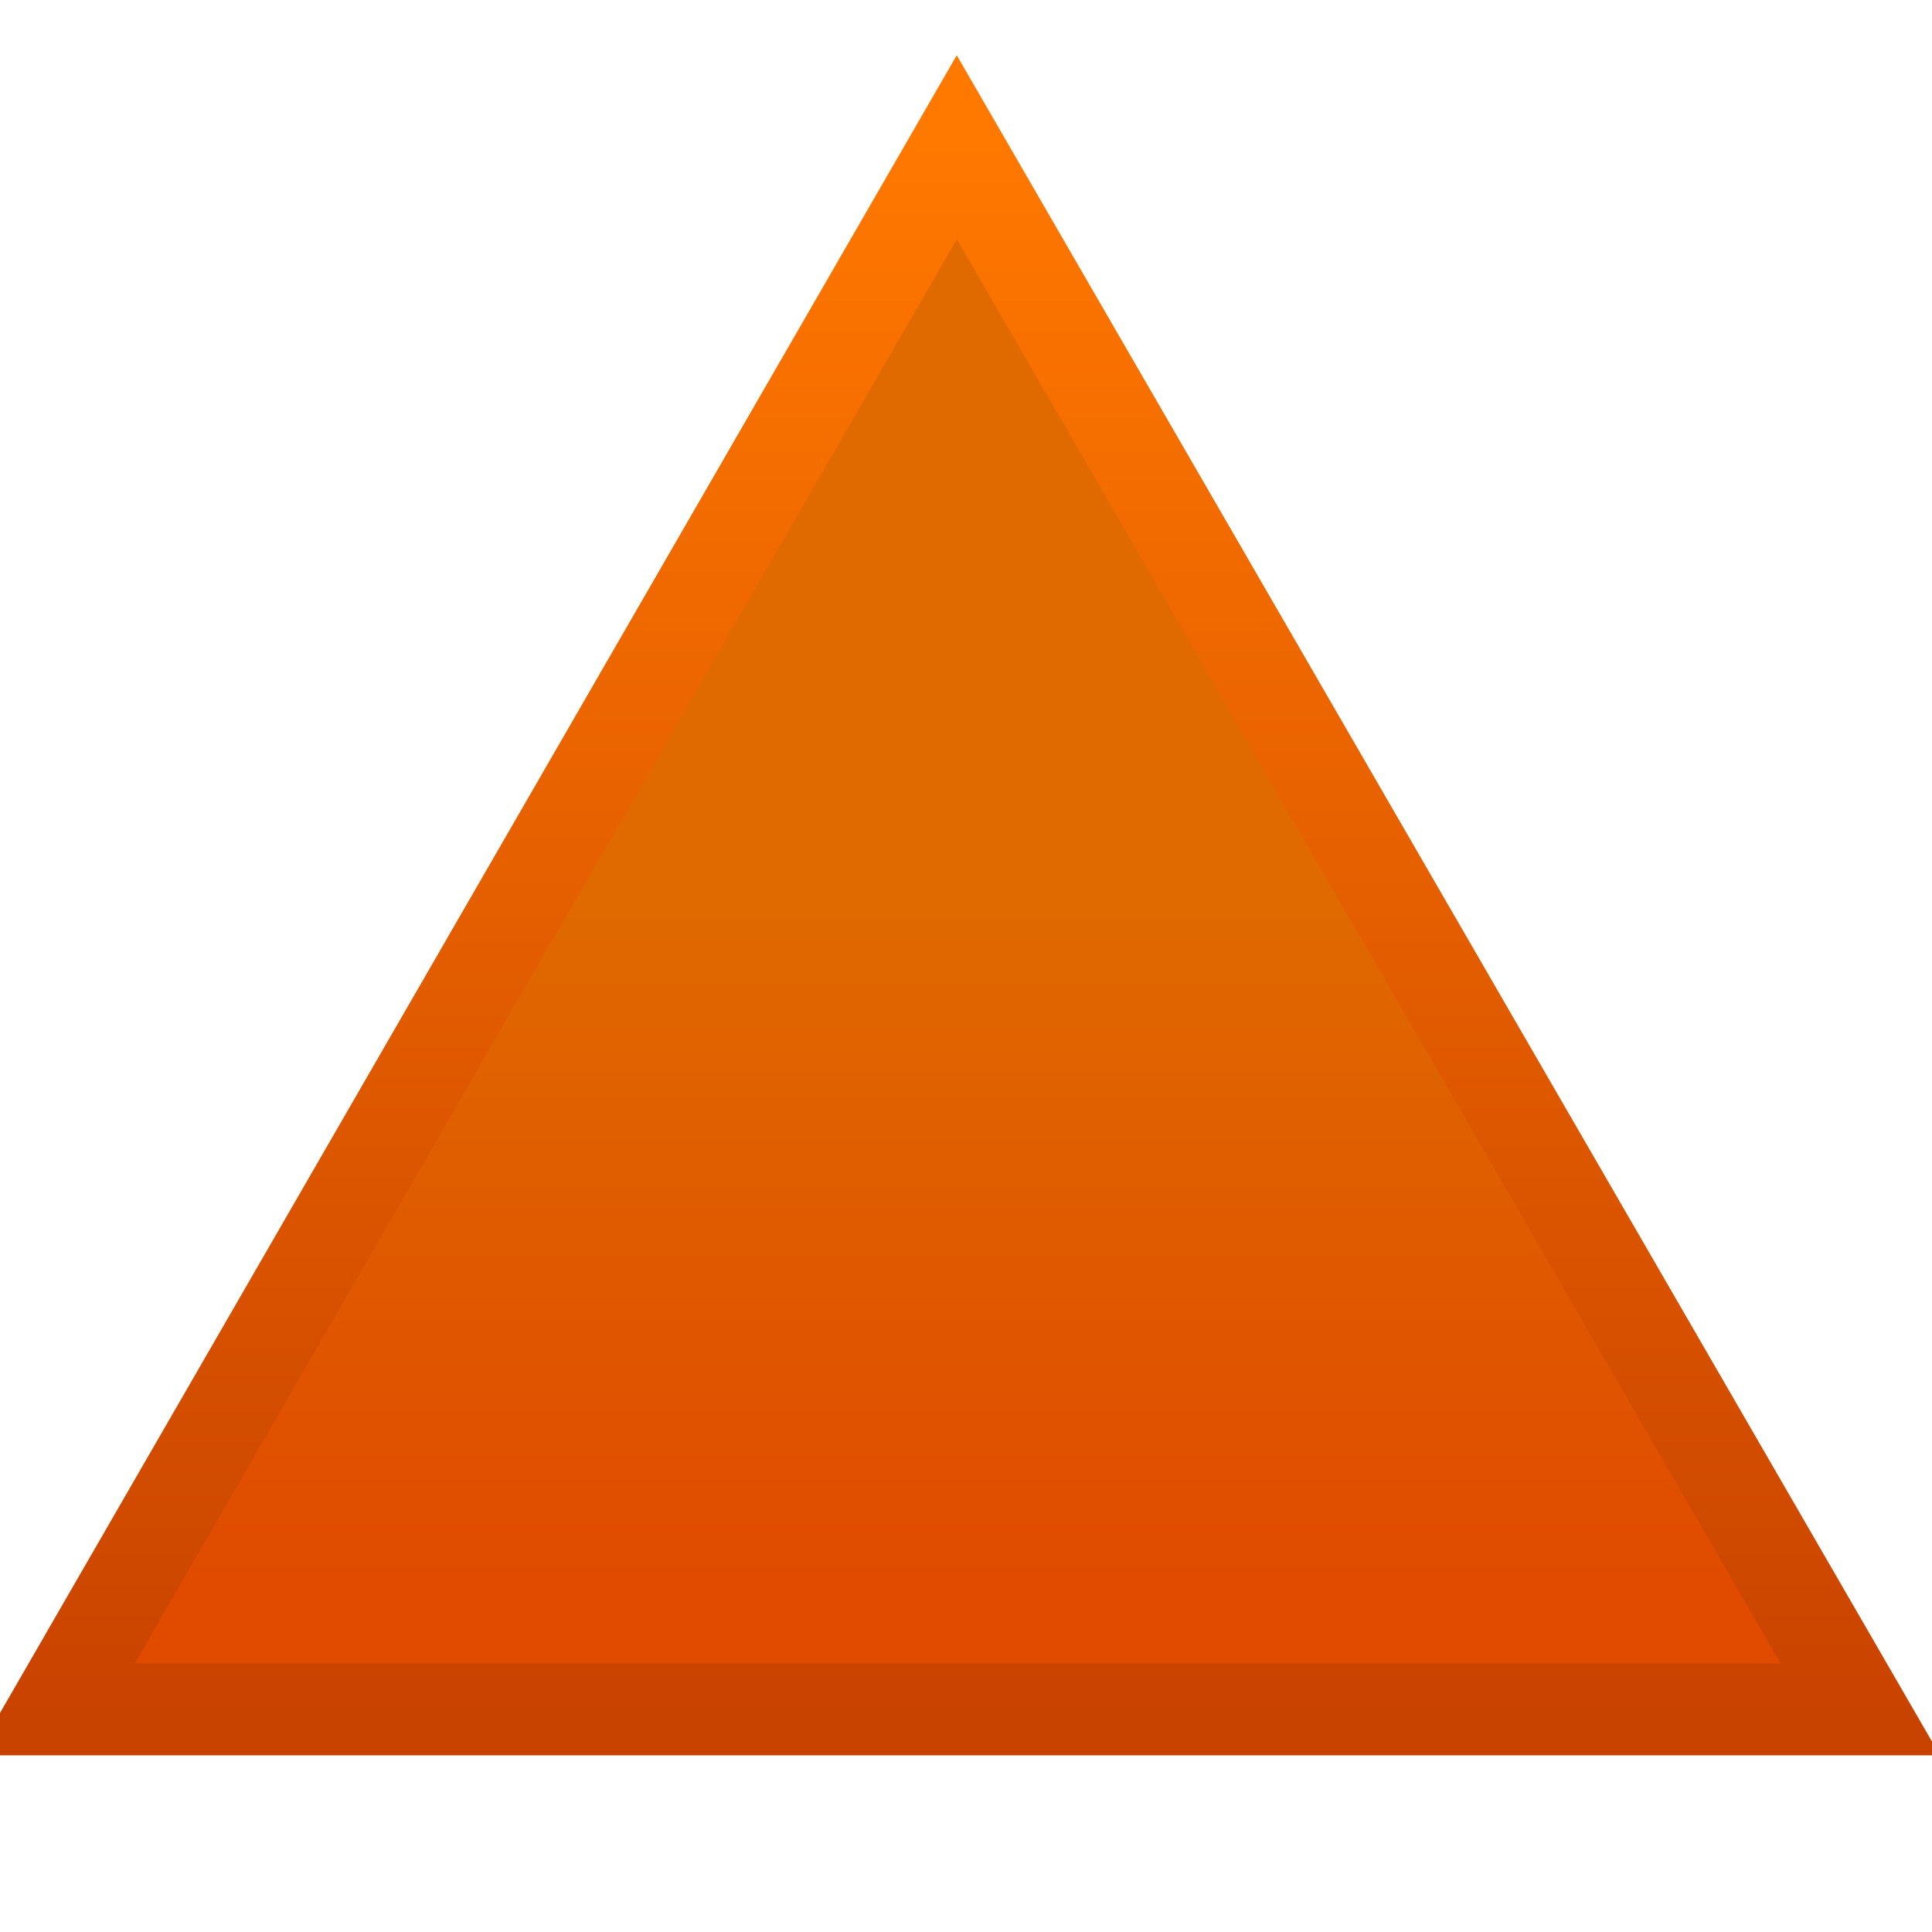
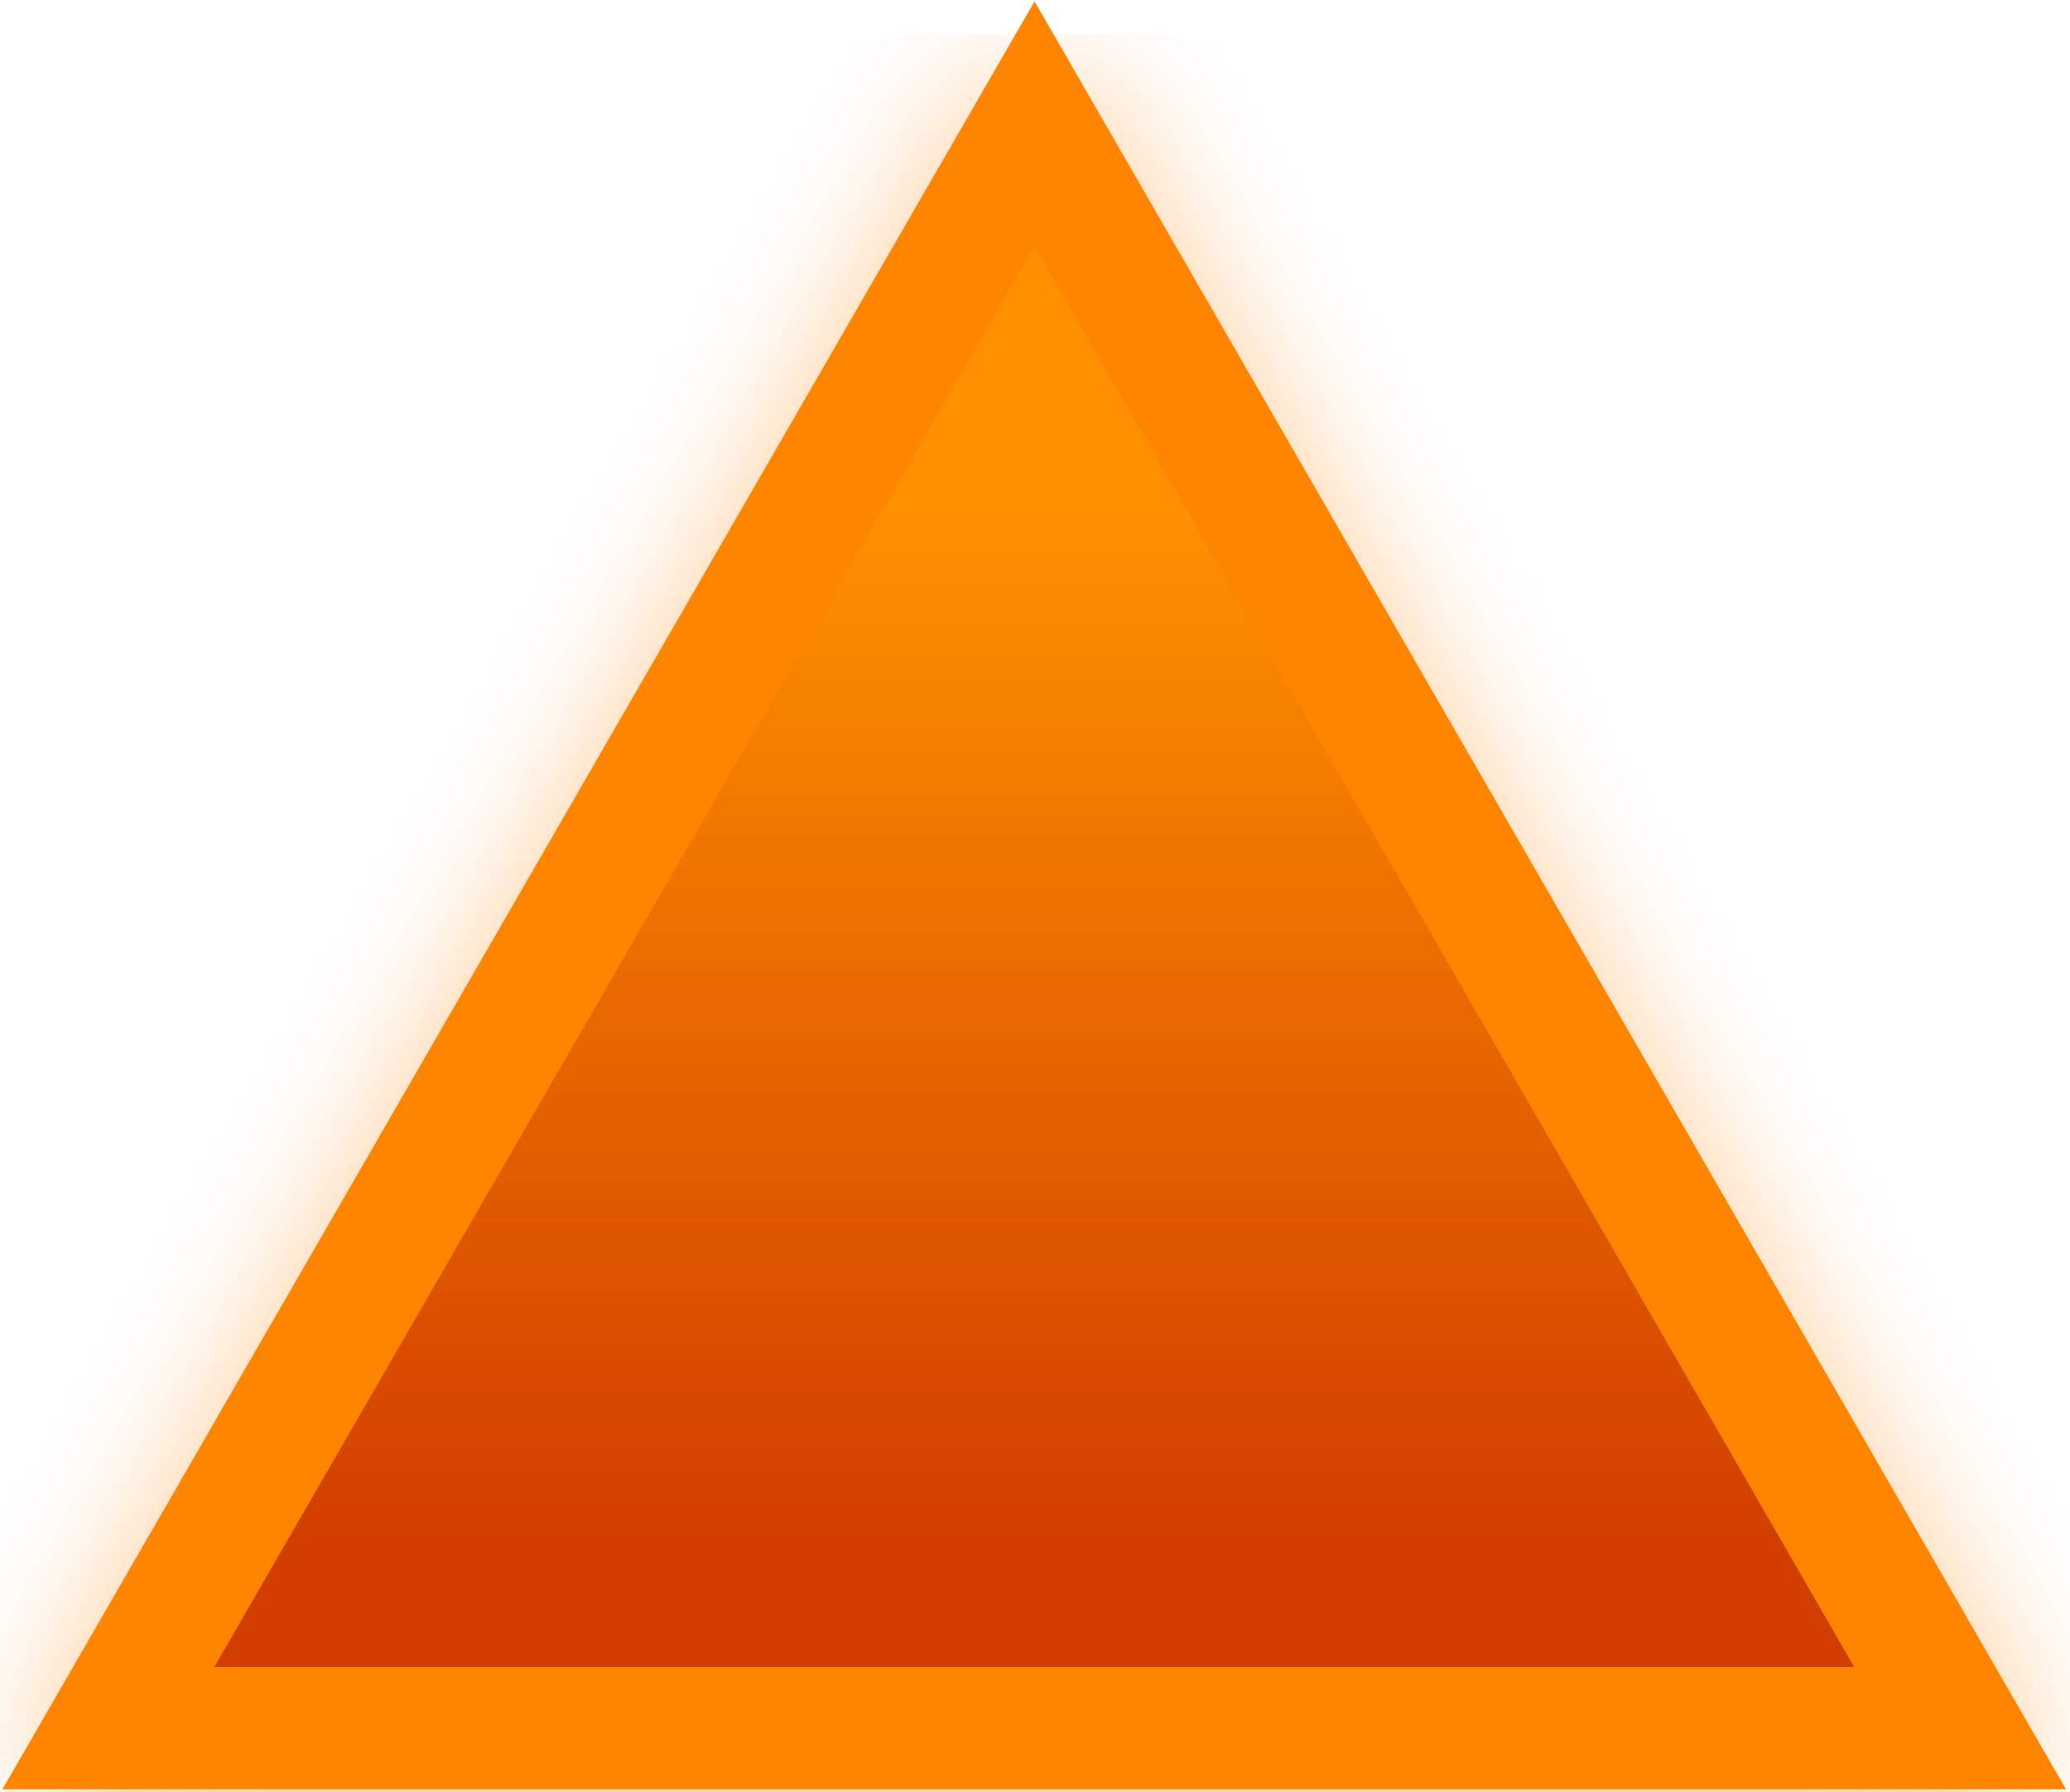
- <svg xmlns="http://www.w3.org/2000/svg" version="1.2" viewBox="0 0 105 105" width="105" height="105">
+ <svg xmlns="http://www.w3.org/2000/svg" version="1.2" viewBox="0 0 423 366" width="423" height="366">
  <defs>
-     <linearGradient id="g1" x2="1" gradientUnits="userSpaceOnUse" gradientTransform="matrix(0,36.516,-42.165,0,52.029,49.187)">
-       <stop offset="0" stop-color="#e06900" />
-       <stop offset="1" stop-color="#e04b00" />
-     </linearGradient>
-     <linearGradient id="g2" x2="1" gradientUnits="userSpaceOnUse" gradientTransform="matrix(0,84.921,-98.059,0,52.029,8)">
-       <stop offset="0" stop-color="#ff7800" />
-       <stop offset="1" stop-color="#c94300" />
+     <filter x="-50%" y="-50%" width="200%" height="200%" id="f1">
+       <feDropShadow dx="-4.286263797015736e-16" dy="7" stdDeviation="15" flood-color="#ff8500" flood-opacity=".5" />
+     </filter>
+     <linearGradient id="g1" x2="1" gradientUnits="userSpaceOnUse" gradientTransform="matrix(0,208.986,-241.316,0,211.366,105.447)">
+       <stop offset="0" stop-color="#ff9000" />
+       <stop offset="1" stop-color="#d23e00" />
    </linearGradient>
  </defs>
  <style>
- 		.s0 { fill: url(#g1);stroke: url(#g2);stroke-miterlimit:100;stroke-width: 5 } 
+ 		.s0 { filter: url(#f1);fill: url(#g1);stroke: #ff8500;paint-order:stroke fill markers;stroke-miterlimit:100;stroke-width: 50 } 
	</style>
-   <path id="BAction" class="s0" d="m52 8l49.1 84.9h-98.1z" />
+   <g id="BA">
+     <path id="-e-Symbol" class="s0" d="m378.9 340.6h-335.1l167.6-290.3z" />
+   </g>
</svg>
